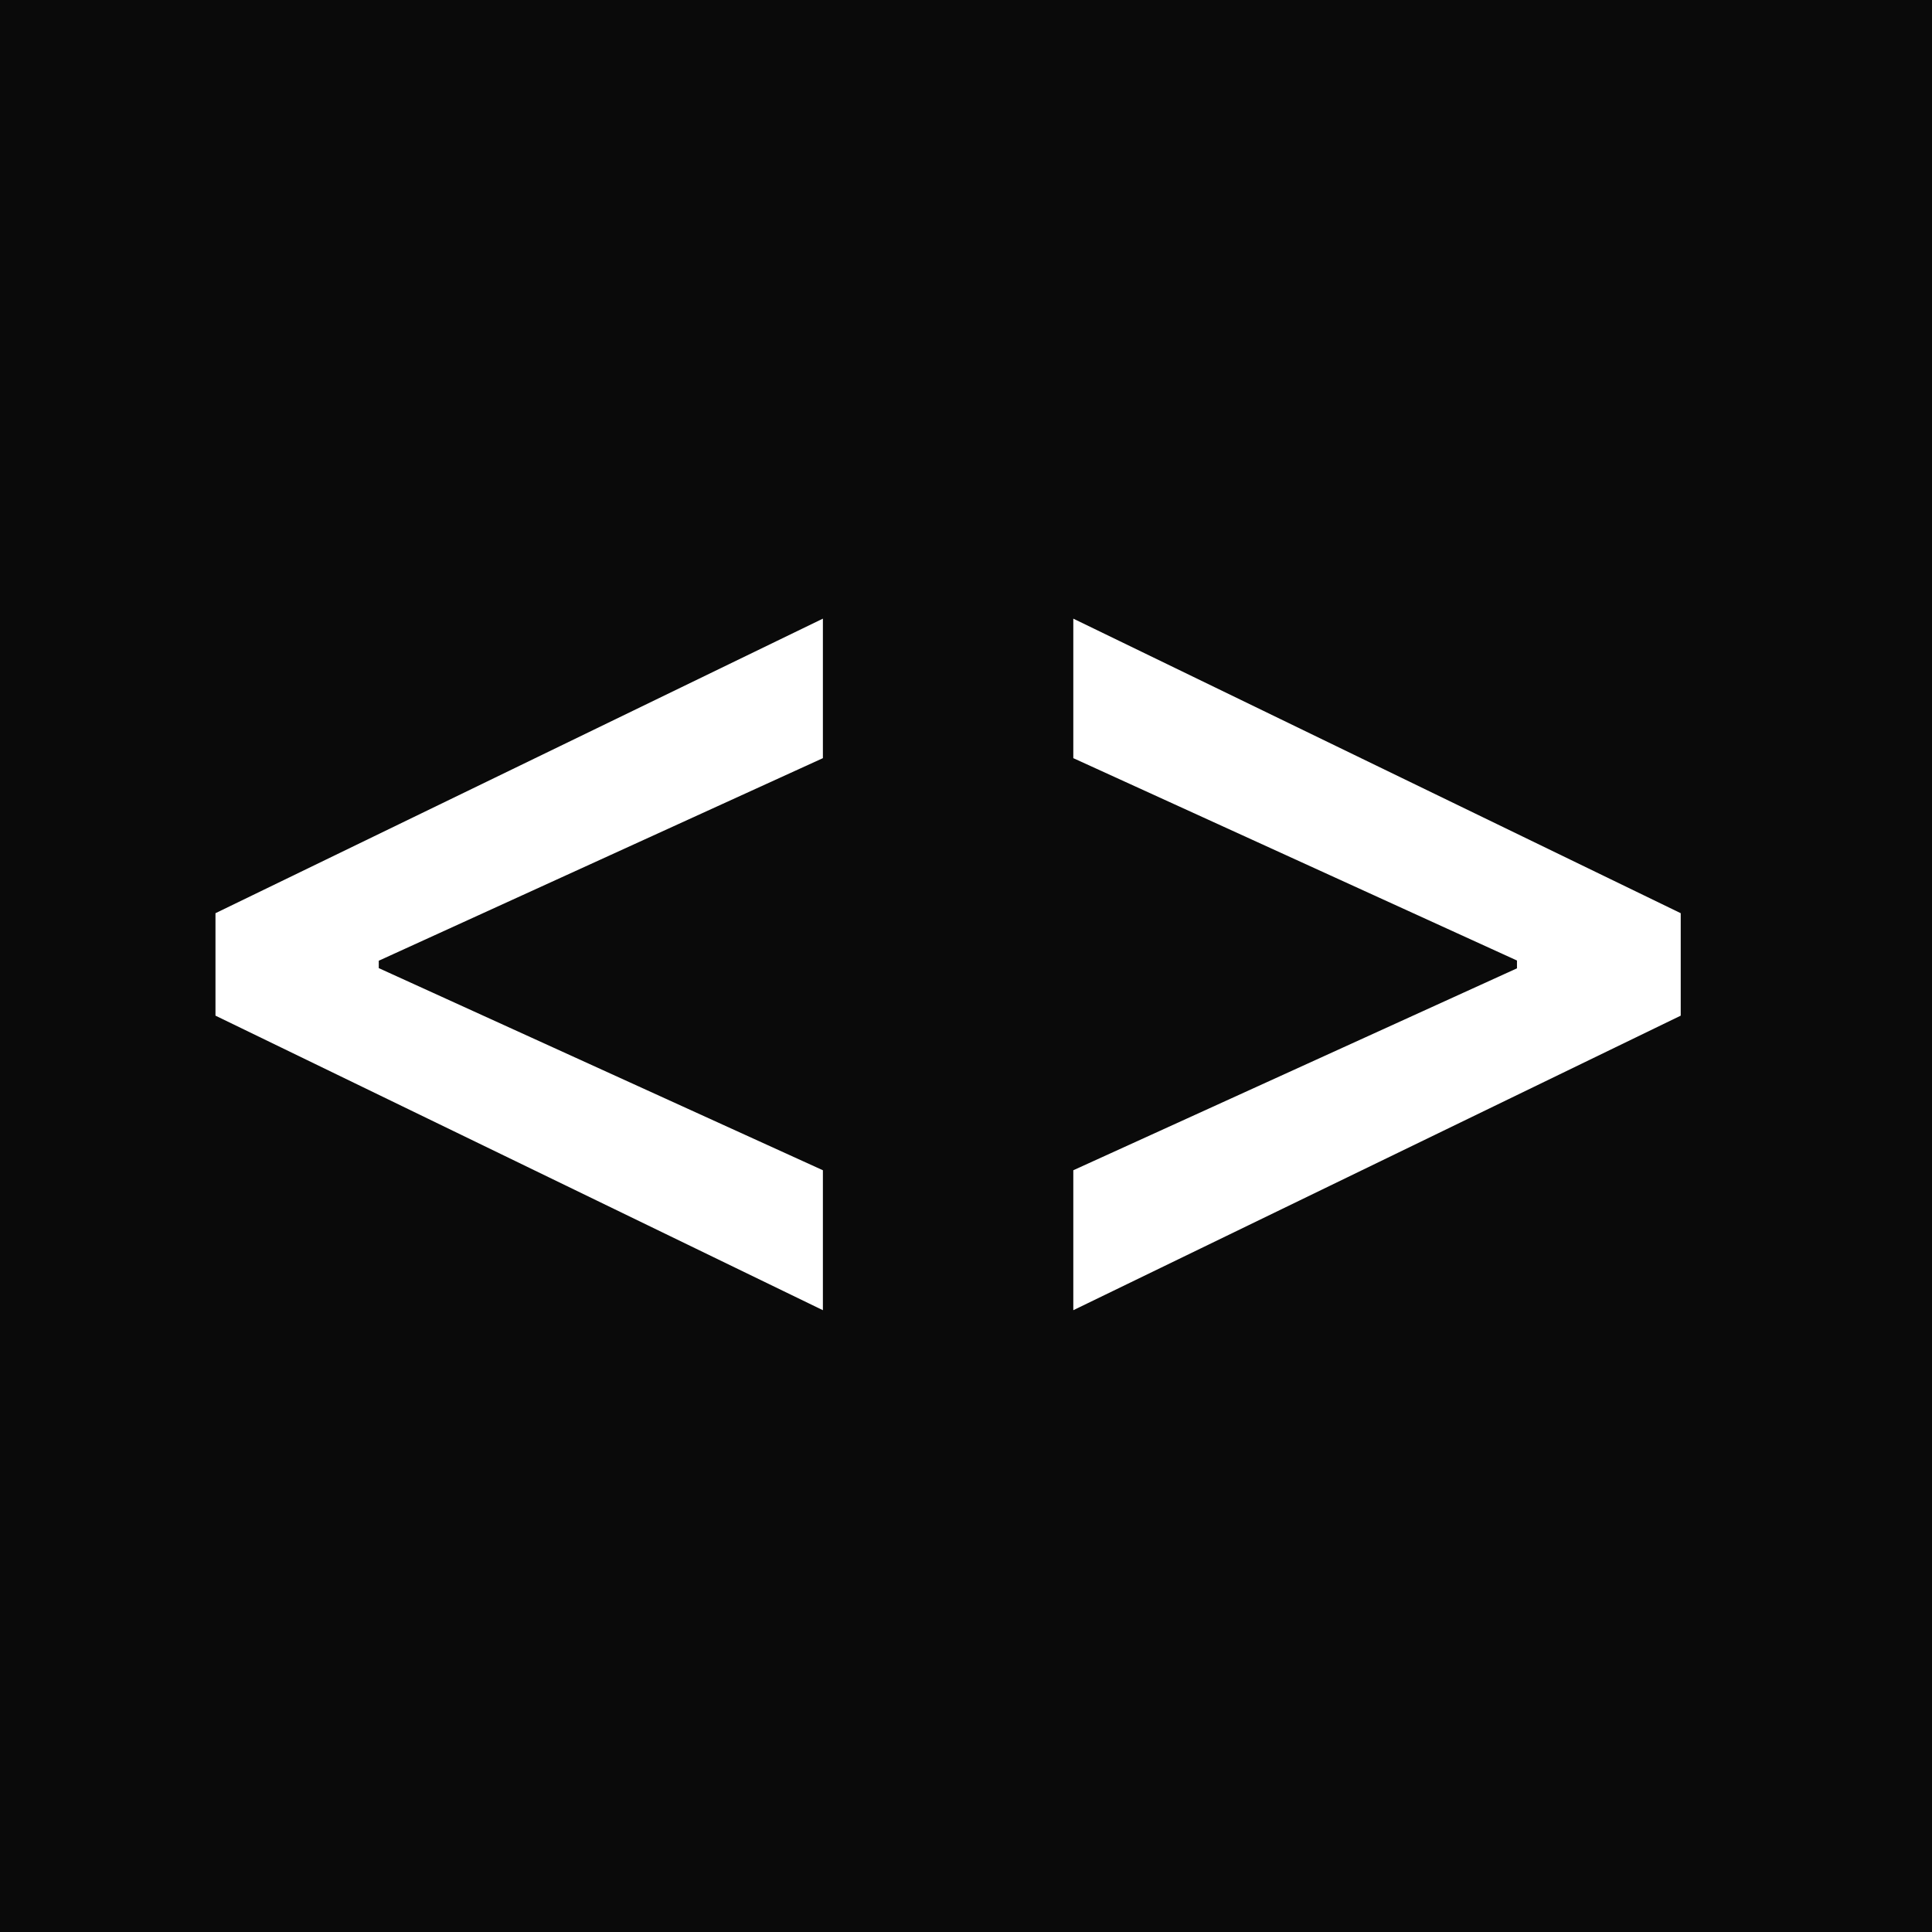
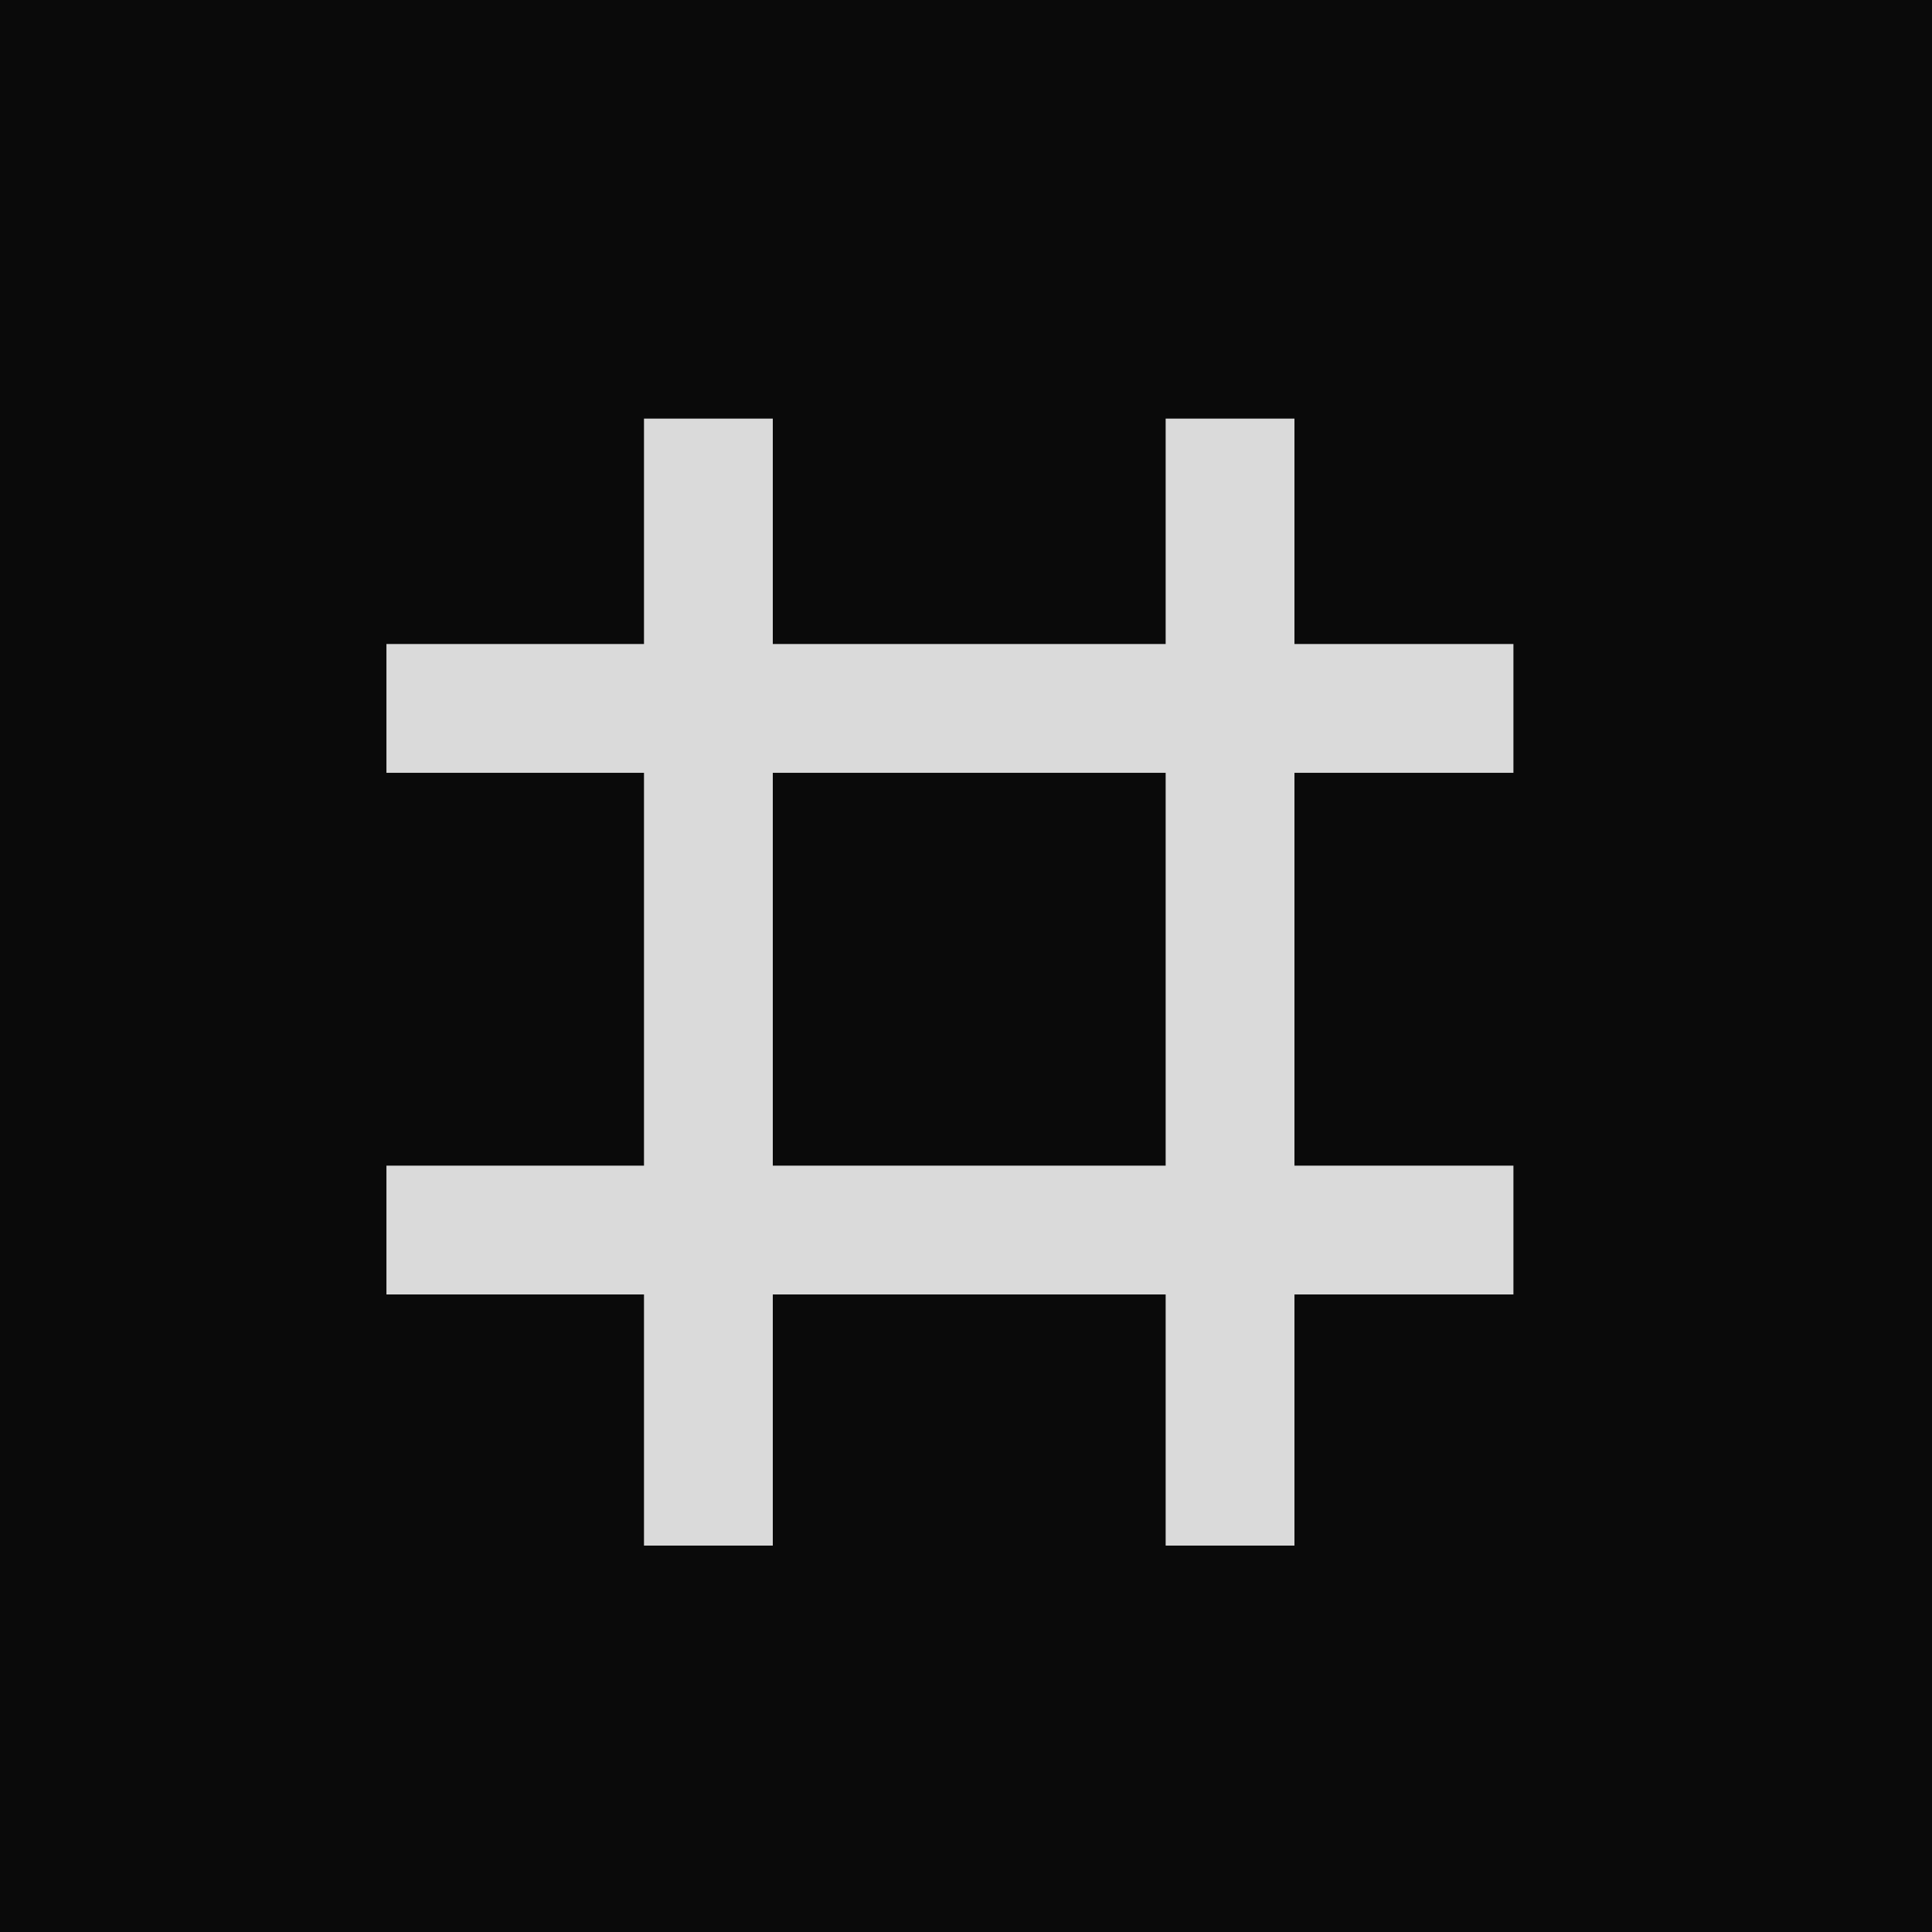
<svg xmlns="http://www.w3.org/2000/svg" width="100" height="100" viewBox="0 0 100 100" fill="none">
  <rect width="100" height="100" fill="#0A0A0A" />
-   <path d="M11.153 52.57V47.267L42.593 32.021V39.242L19.392 49.824L19.605 49.398V50.416L19.392 50.013L42.593 60.572V67.816L11.153 52.57ZM86.994 52.57L55.554 67.816V60.572L78.755 50.013L78.518 50.416V49.398L78.755 49.824L55.554 39.242V32.021L86.994 47.267V52.57Z" fill="white" />
+   <rect x="33.333" y="21.667" width="6.667" height="58.333" fill="#DADADA" />
+   <rect x="78.335" y="33.333" width="6.667" height="58.333" transform="rotate(90 78.3345 33.3334)" fill="#DADADA" />
+   <rect x="60.334" y="21.667" width="6.667" height="58.333" fill="#DADADA" />
+   <rect x="78.335" y="60.333" width="6.667" height="58.333" transform="rotate(90 78.3345 60.3333)" fill="#DADADA" />
</svg>
